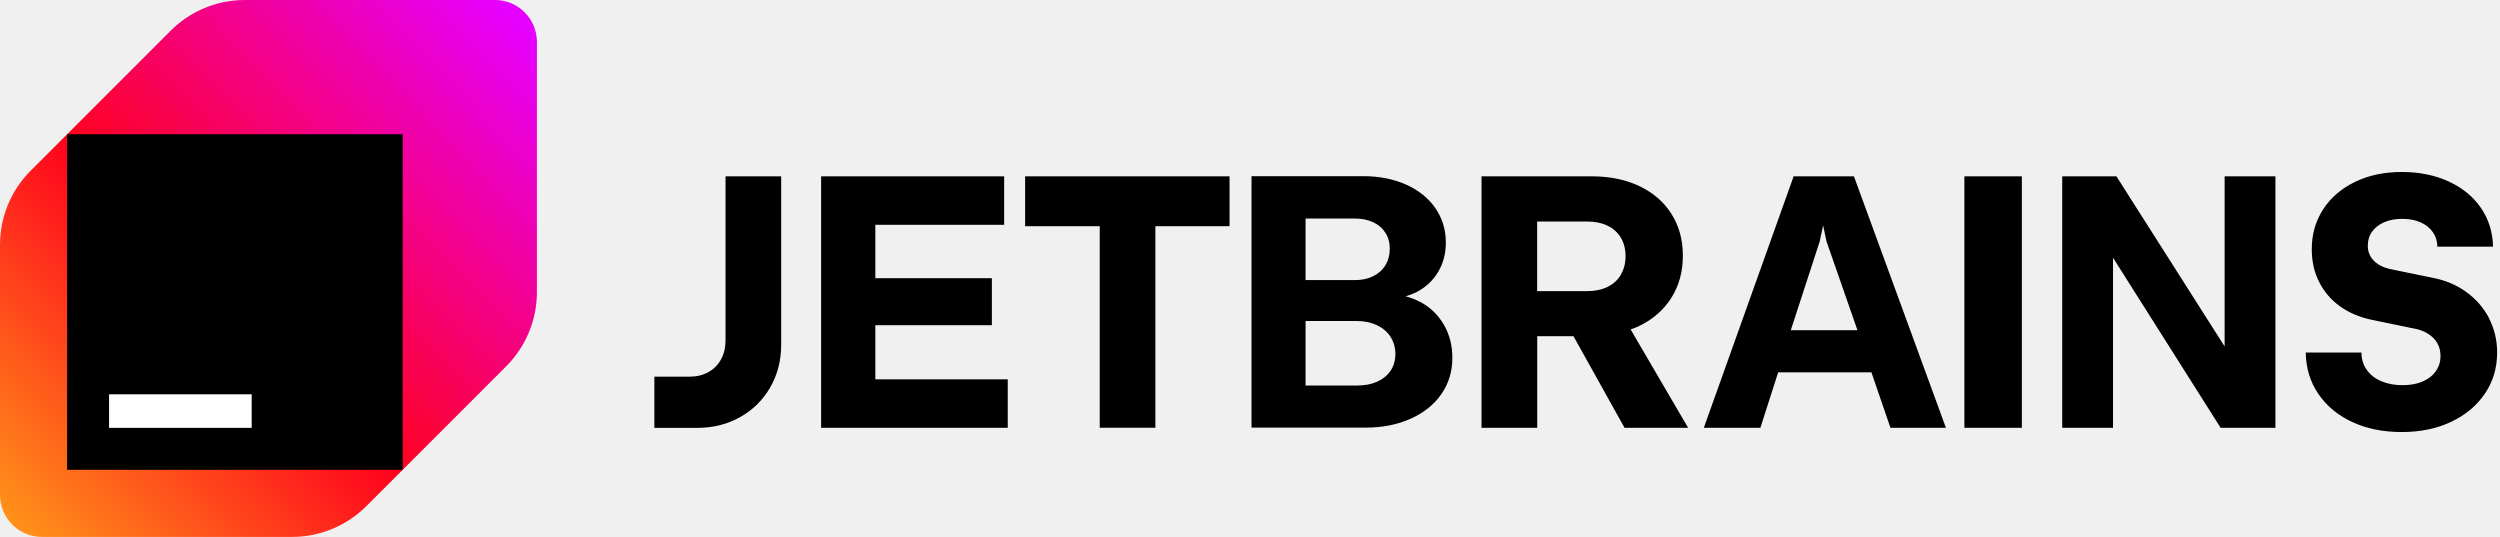
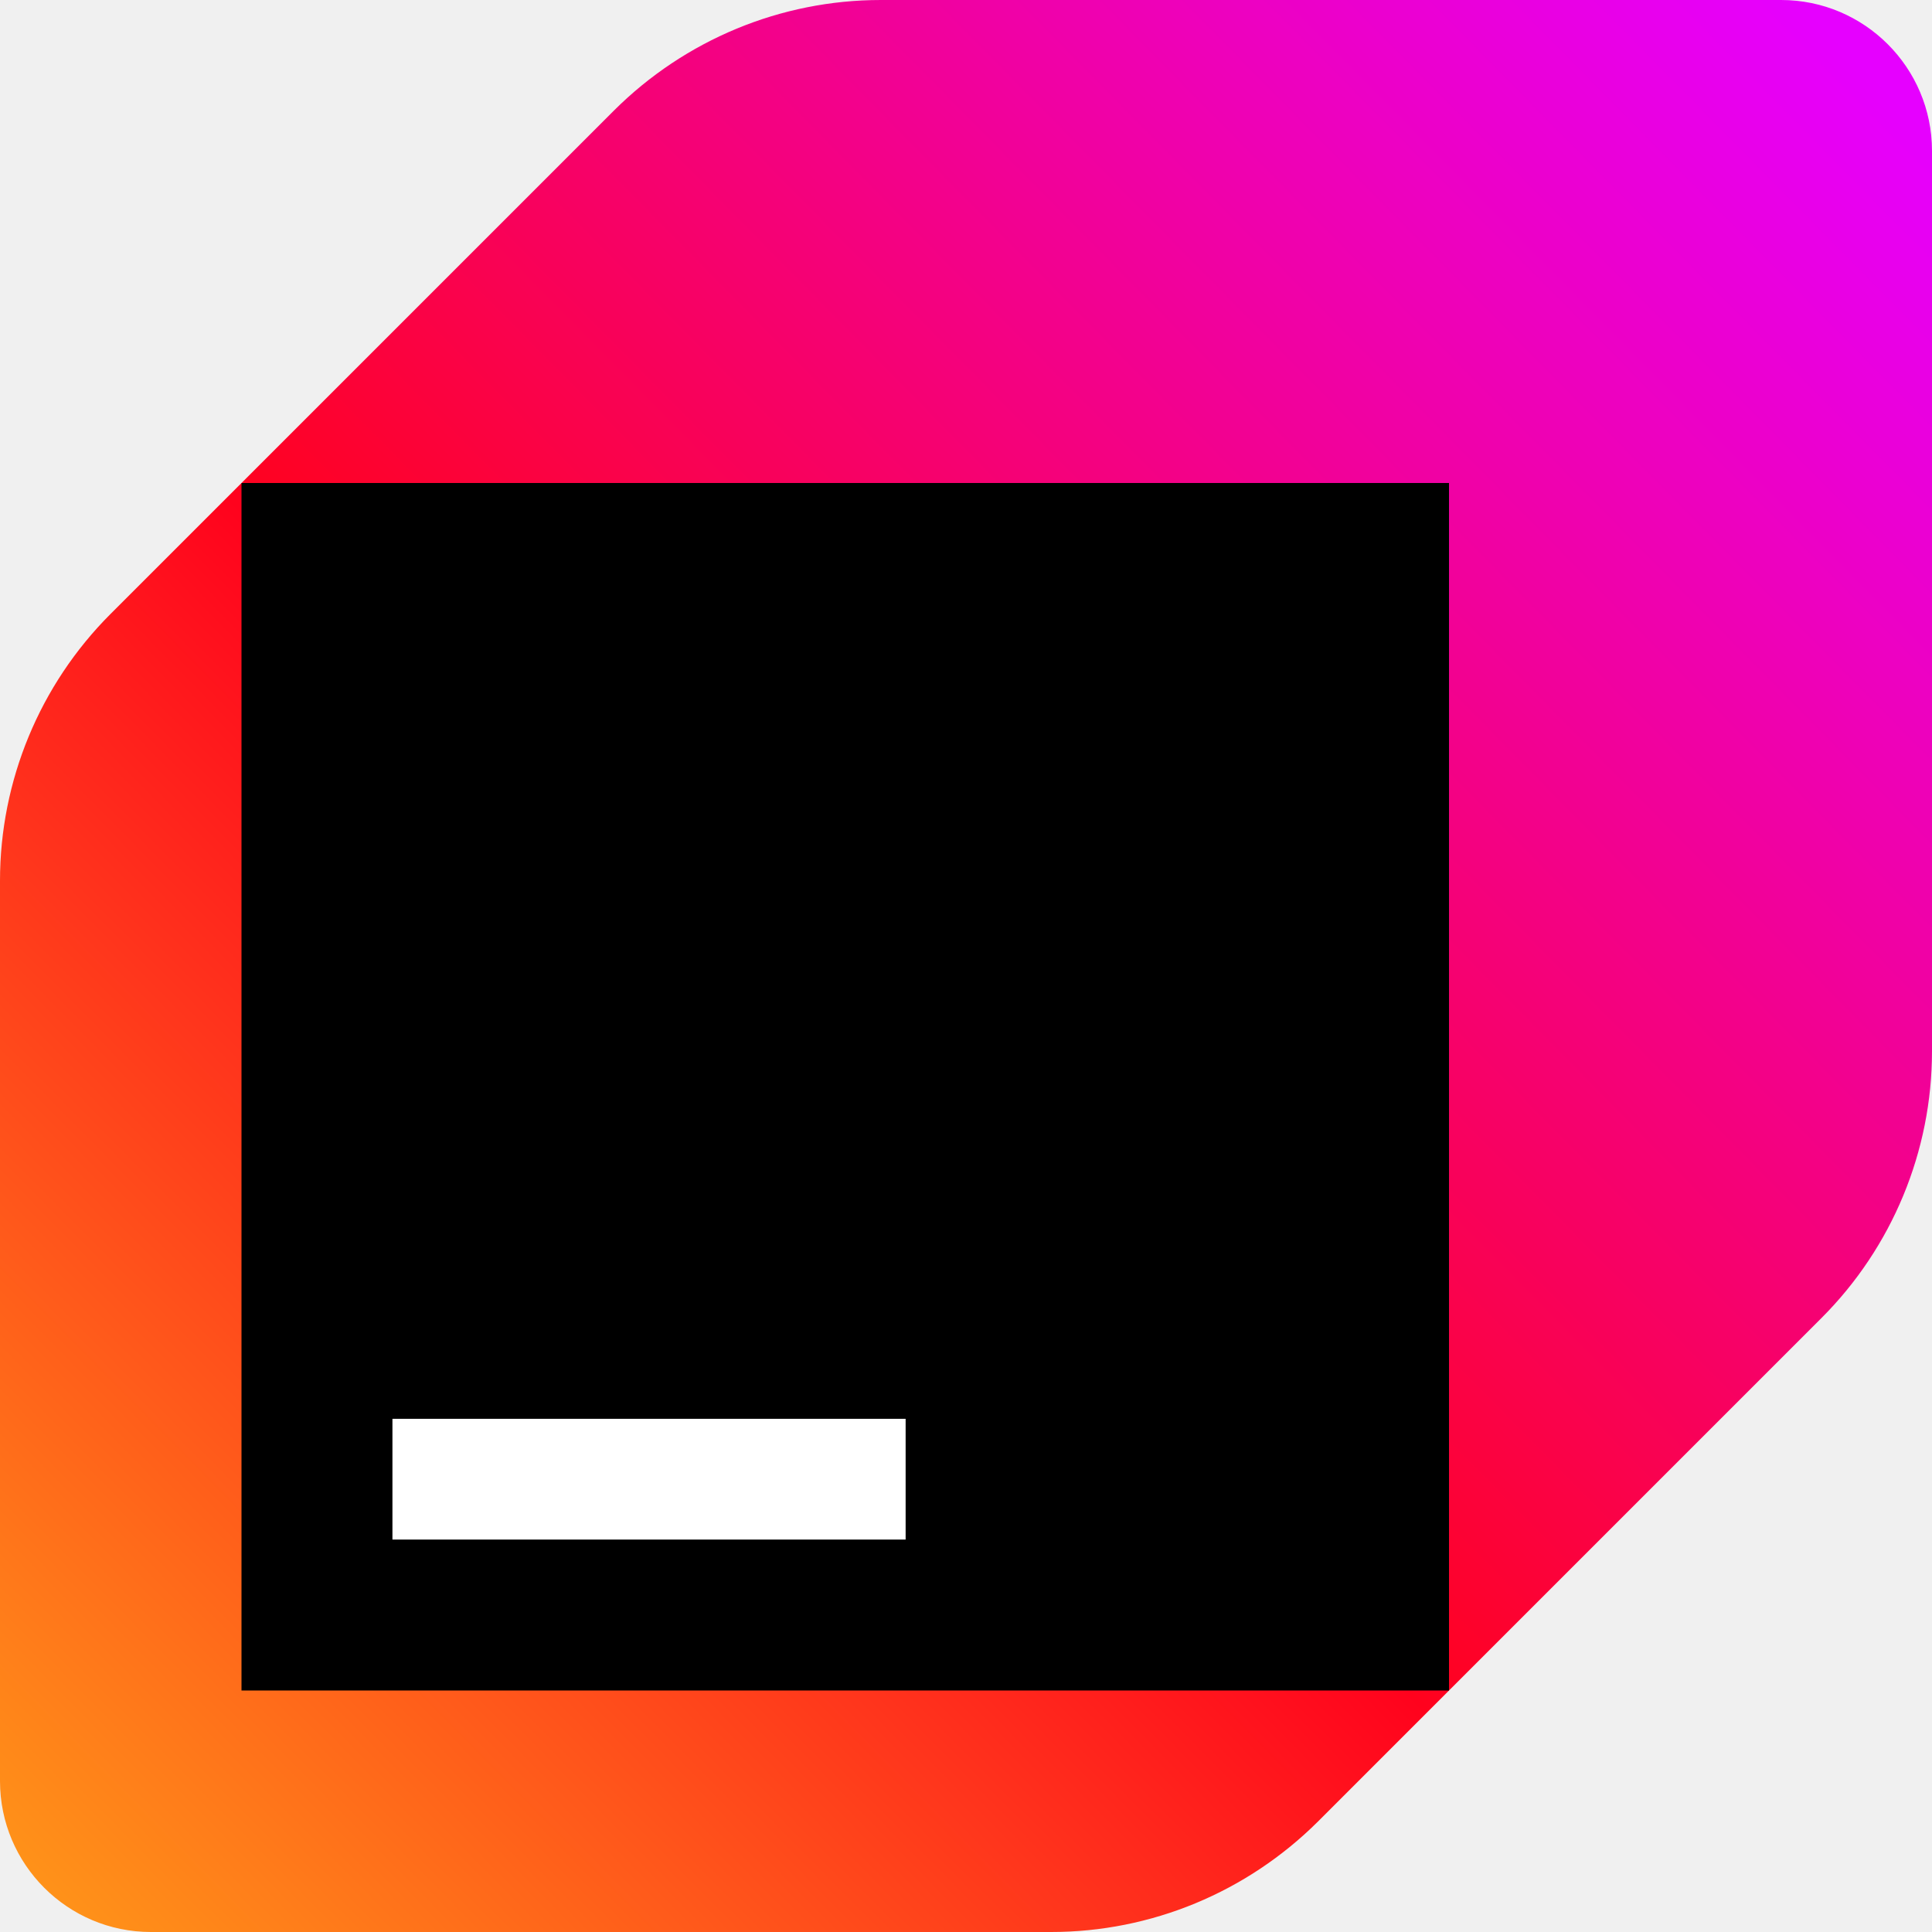
- <svg xmlns="http://www.w3.org/2000/svg" width="298" height="64" fill="none" viewBox="0 0 298 64">
+ <svg xmlns="http://www.w3.org/2000/svg" width="64" height="64" fill="none" viewBox="0 0 64 64">
+   <g clip-path="url(#a)">
+     <path fill="url(#b)" d="M20.34 3.66 3.66 20.34A12.5 12.5 0 0 0 0 29.18V59c0 2.76 2.24 5 5 5h29.82c3.32 0 6.49-1.32 8.84-3.66l16.68-16.68c2.34-2.34 3.66-5.52 3.66-8.84V5c0-2.76-2.24-5-5-5H29.18c-3.32 0-6.49 1.32-8.84 3.66" />
+     <path fill="#000" d="M48 16H8v40h40z" />
+     <path fill="#fff" d="M30 47H13v4h17z" />
+   </g>
  <defs>
-     <linearGradient id="a" x1=".85" x2="62.62" y1="62.72" y2="1.81" gradientUnits="userSpaceOnUse">
-       <stop stop-color="#FF9419" />
-       <stop offset=".43" stop-color="#FF021D" />
-       <stop offset=".99" stop-color="#E600FF" />
+     <linearGradient id="b" x1=".85" x2="62.62" y1="62.72" y2="1.81" gradientUnits="userSpaceOnUse">
+       <stop stop-color="#ff9419" />
+       <stop offset=".43" stop-color="#ff021d" />
+       <stop offset=".99" stop-color="#e600ff" />
    </linearGradient>
+     <clipPath id="a">
+       <path fill="#fff" d="M0 0h64v64H0z" />
+     </clipPath>
  </defs>
-   <path fill="#000" d="M86.484 40.586c0 .846-.179 1.593-.538 2.251-.358.657-.856 1.165-1.514 1.524-.657.358-1.394.538-2.241.538H78v6.104h5.079c1.912 0 3.625-.428 5.148-1.285 1.524-.856 2.719-2.042 3.585-3.545.866-1.504 1.304-3.197 1.304-5.089V21.018h-6.632v19.568Zm17.856-1.822h13.891v-5.606H104.34v-6.363h15.355v-5.776H97.877v29.974h22.246v-5.776H104.34v-6.453Zm17.865-11.8h8.882v24.019h6.633V26.963h8.842v-5.945h-24.367v5.955l.01-.01Zm47.022 9.002c-.517-.279-1.085-.488-1.673-.647.449-.13.877-.289 1.275-.488 1.096-.568 1.962-1.364 2.579-2.39.618-1.026.936-2.201.936-3.535 0-1.524-.418-2.888-1.244-4.093-.827-1.195-1.992-2.131-3.486-2.808-1.494-.667-3.206-1.006-5.118-1.006h-13.315v29.974h13.574c2.011 0 3.804-.348 5.387-1.056 1.573-.707 2.798-1.683 3.675-2.948.866-1.255 1.304-2.689 1.304-4.302 0-1.484-.338-2.808-1.026-3.983-.687-1.175-1.633-2.081-2.858-2.728l-.01.01Zm-13.603-9.918h5.886c.816 0 1.533.149 2.161.438.627.289 1.115.707 1.464 1.255.348.538.527 1.175.527 1.902 0 .727-.179 1.414-.527 1.982-.349.568-.837.996-1.464 1.304-.628.309-1.345.458-2.161.458h-5.886v-7.349.01Zm10.138 18.134c-.378.568-.916 1.006-1.603 1.315-.697.309-1.484.458-2.39.458h-6.145v-7.688h6.145c.886 0 1.673.169 2.37.498.687.329 1.235.787 1.613 1.384.378.598.578 1.275.578 2.041 0 .767-.19 1.424-.568 1.992Zm29.596-5.308c1.663-.797 2.947-1.922 3.864-3.366.916-1.444 1.374-3.117 1.374-5.029 0-1.912-.448-3.525-1.344-4.959-.897-1.434-2.171-2.539-3.814-3.326-1.644-.787-3.546-1.175-5.717-1.175h-13.124v29.974h6.642V40.078h4.322l6.084 10.914h7.578l-6.851-11.721c.339-.119.677-.249.996-.398h-.01Zm-2.151-6.124c-.369.627-.896 1.115-1.583 1.444-.688.339-1.494.508-2.42.508h-5.975v-8.295h5.975c.926 0 1.732.169 2.42.498.687.329 1.214.817 1.583 1.434.368.617.558 1.354.558 2.191 0 .837-.19 1.573-.558 2.201v.02Zm20.594-11.731-10.706 29.974h6.742l2.121-6.612h11.114l2.27 6.612h6.612L220.99 21.018h-7.189Zm-.339 18.343 3.445-10.576.409-1.922.408 1.922 3.685 10.576h-7.947Zm20.693 11.631h6.851V21.018h-6.851v29.974Zm31.02-9.699-12.896-20.275h-6.463v29.974h6.055V30.717l12.826 20.275h6.533V21.018h-6.055v20.275Zm31.528-3.356c-.647-1.245-1.564-2.29-2.729-3.137-1.165-.846-2.509-1.404-4.023-1.693l-5.098-1.046c-.797-.189-1.434-.518-1.902-.996-.469-.478-.708-1.075-.708-1.782 0-.647.17-1.205.518-1.683.339-.478.827-.846 1.444-1.115.618-.269 1.335-.398 2.151-.398.817 0 1.554.139 2.181.418.627.279 1.115.667 1.464 1.175s.528 1.075.528 1.723h6.642c-.04-1.743-.528-3.286-1.444-4.621-.916-1.344-2.201-2.39-3.834-3.147-1.633-.757-3.505-1.135-5.597-1.135-2.091 0-3.943.388-5.566 1.175-1.623.787-2.898 1.872-3.804 3.266-.906 1.394-1.364 2.978-1.364 4.76 0 1.444.288 2.748.876 3.904.587 1.165 1.414 2.131 2.479 2.898 1.076.767 2.311 1.304 3.725 1.603l5.397 1.115c.886.209 1.584.598 2.101 1.155.518.558.767 1.245.767 2.081 0 .667-.189 1.275-.567 1.802-.379.528-.907.936-1.584 1.225-.677.289-1.474.428-2.39.428-.916 0-1.782-.159-2.529-.478-.747-.319-1.325-.777-1.733-1.374-.418-.588-.617-1.275-.617-2.041h-6.642c.029 1.872.527 3.515 1.513 4.949.976 1.424 2.32 2.539 4.033 3.336 1.713.797 3.675 1.195 5.886 1.195 2.21 0 4.202-.408 5.915-1.225 1.723-.817 3.057-1.942 4.023-3.376.966-1.434 1.444-3.057 1.444-4.87 0-1.484-.329-2.848-.976-4.103l.02.01Z" />
-   <path fill="url(#a)" d="M20.34 3.66 3.66 20.34C1.32 22.68 0 25.86 0 29.18V59c0 2.76 2.24 5 5 5h29.82c3.32 0 6.49-1.32 8.84-3.66l16.68-16.68c2.34-2.34 3.66-5.52 3.66-8.84V5c0-2.76-2.24-5-5-5H29.18c-3.32 0-6.49 1.32-8.84 3.66Z" />
-   <path fill="#000" d="M48 16H8v40h40V16Z" />
-   <path fill="#fff" d="M30 47H13v4h17v-4Z" />
</svg>
